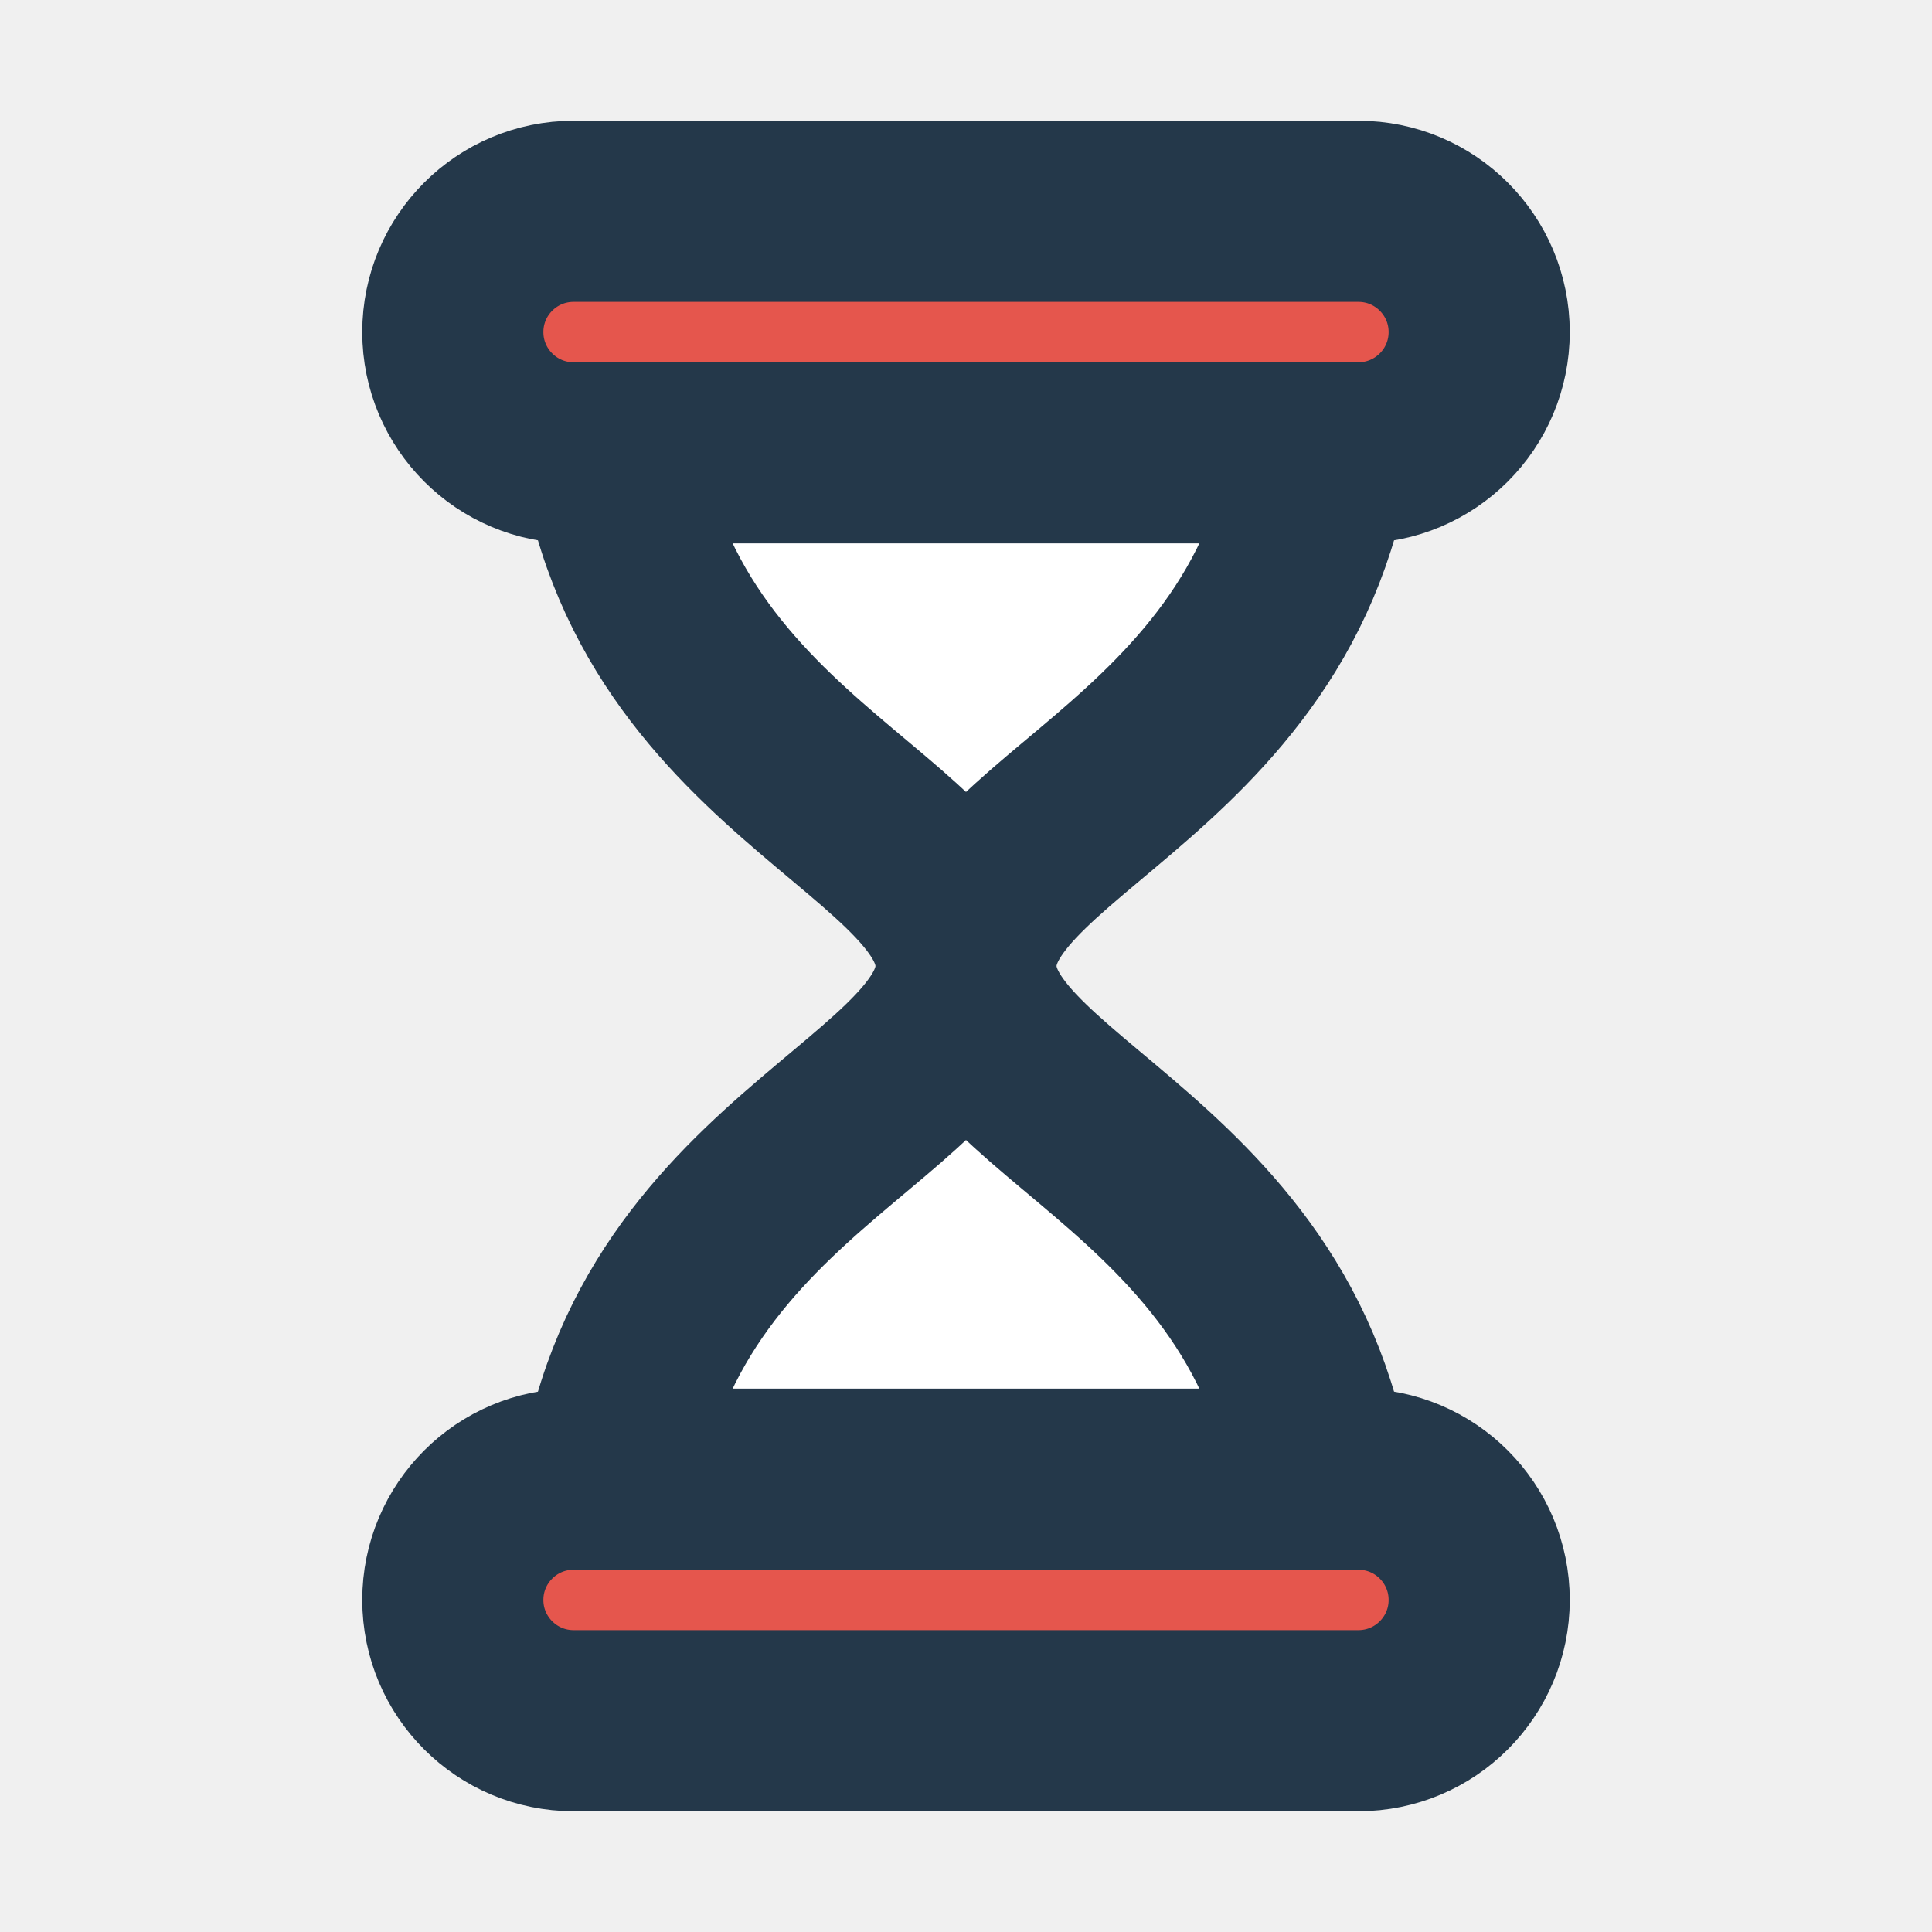
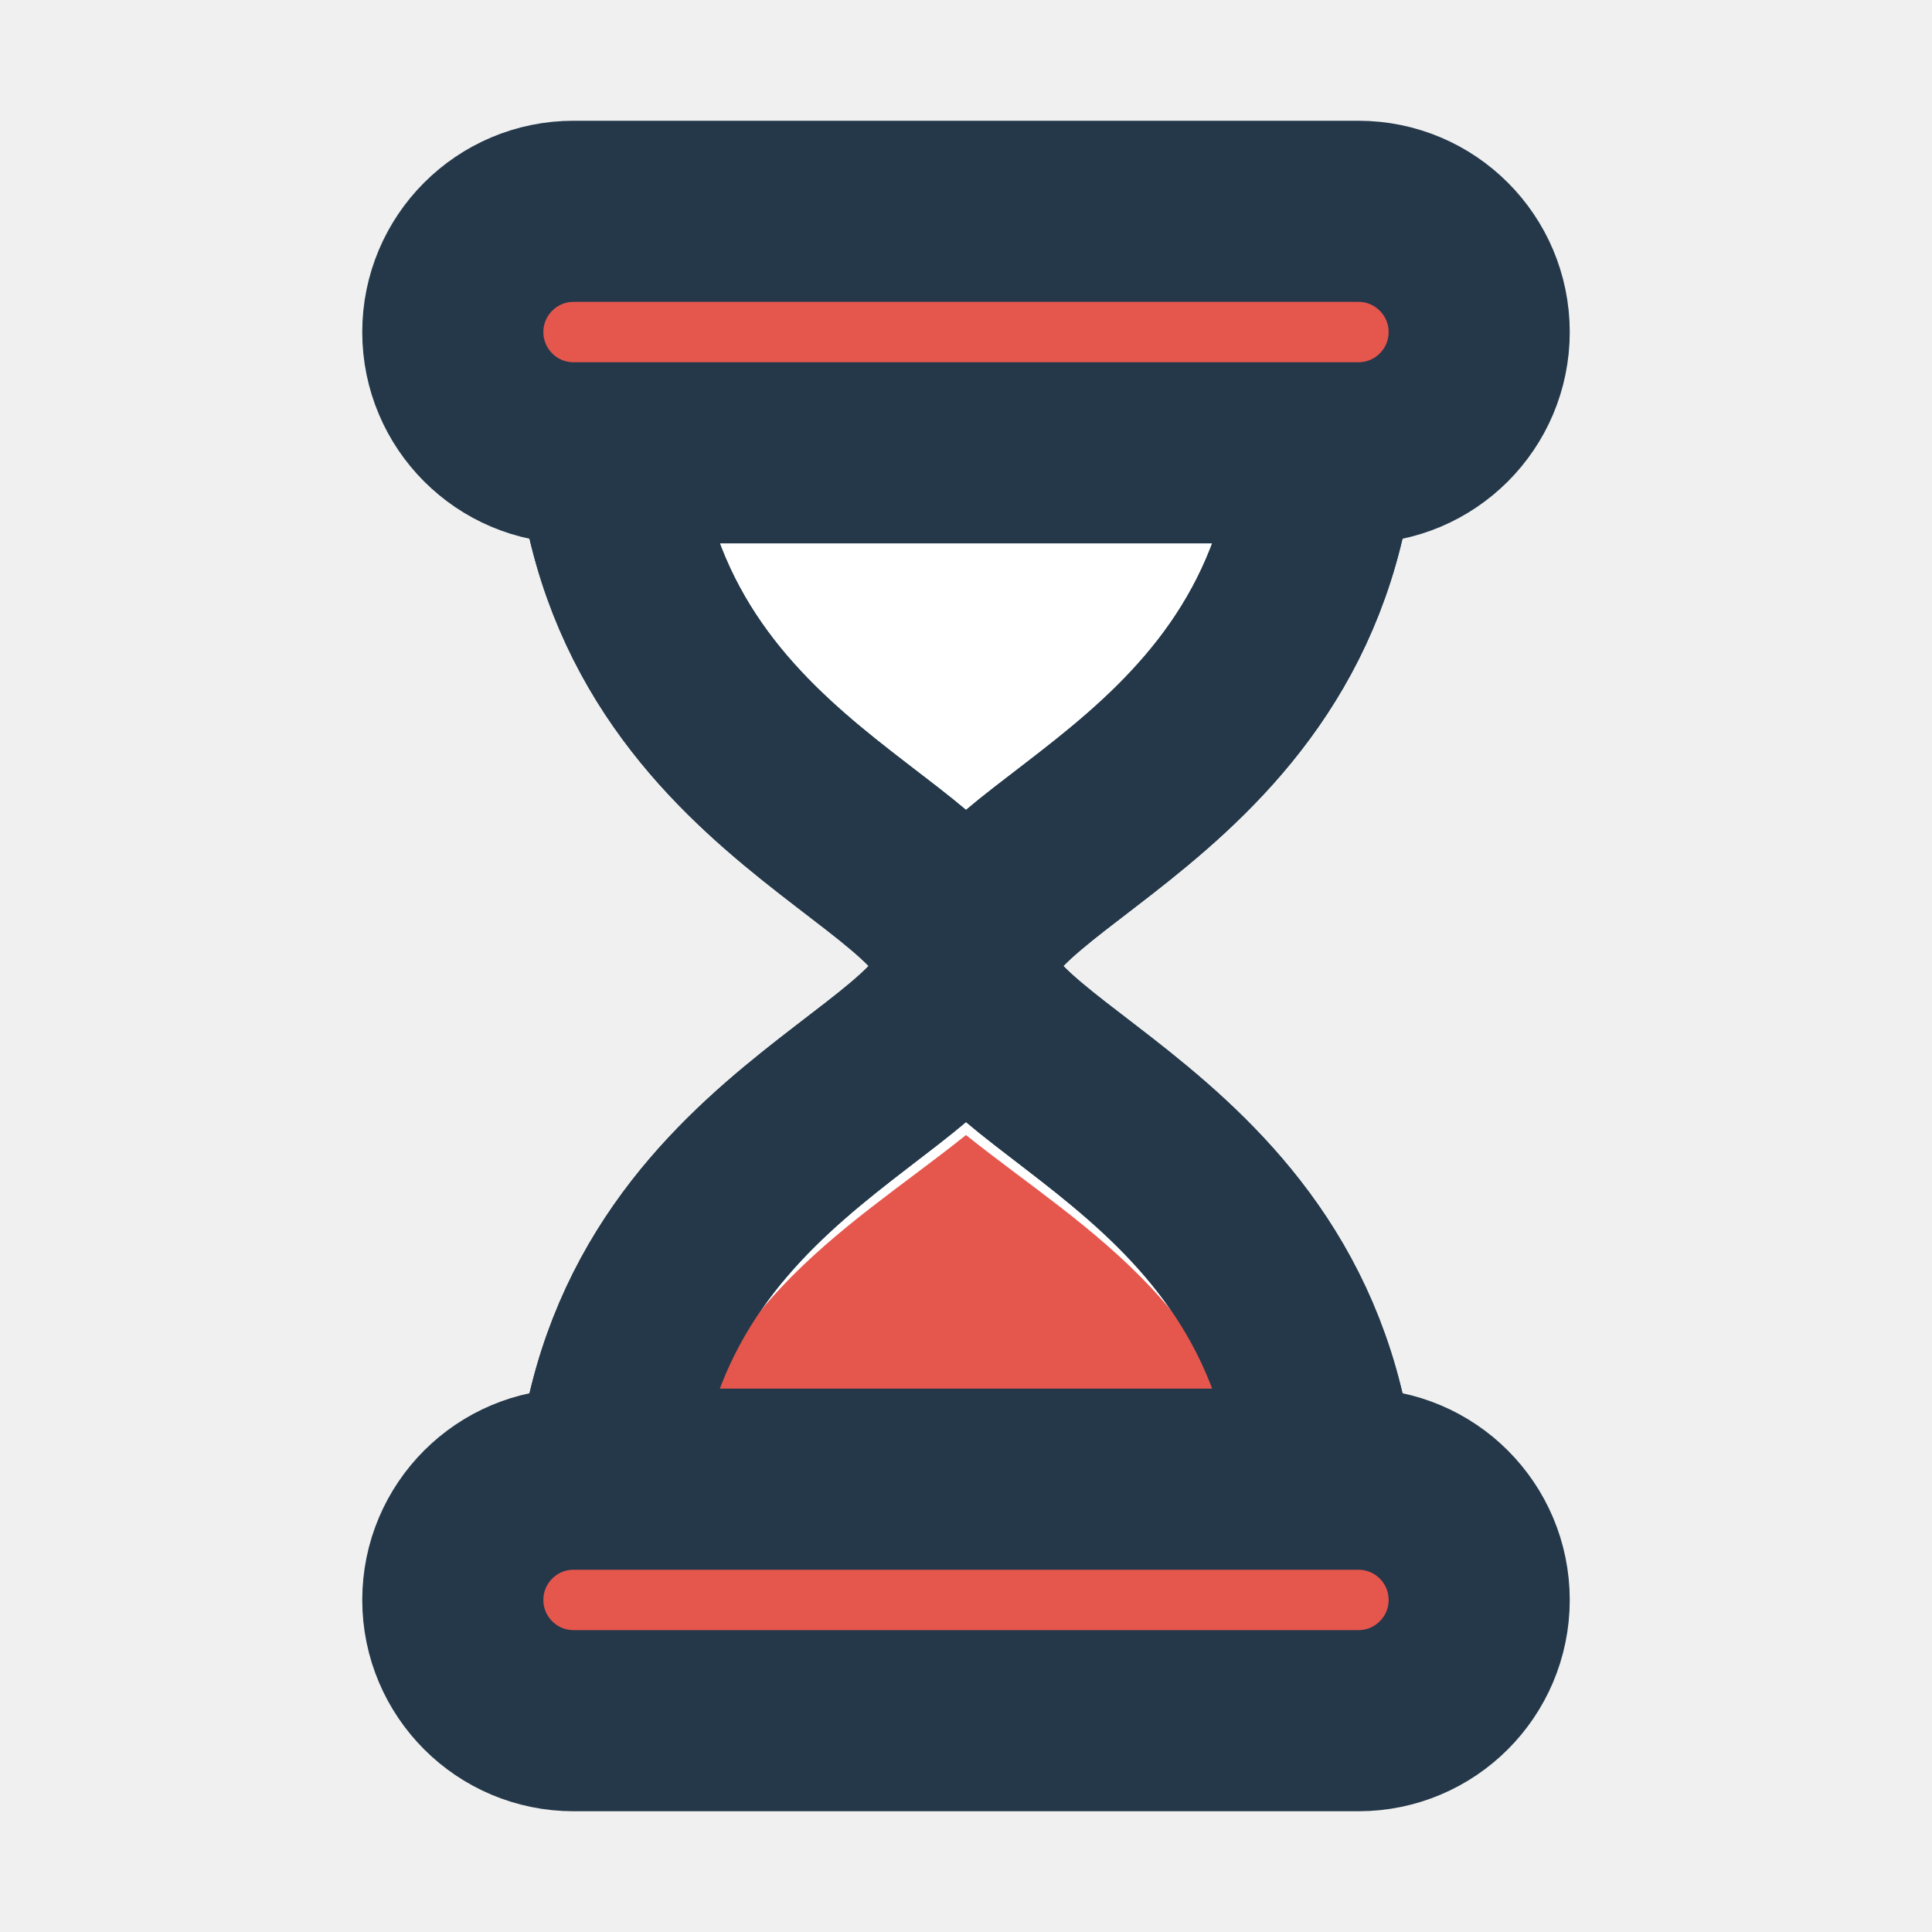
<svg xmlns="http://www.w3.org/2000/svg" viewBox="0 0 32 32">
  <g stroke="#24384a" stroke-width="3" stroke-linecap="round" stroke-linejoin="round">
-     <path d="M10 6h12c0 6.5-6 7.5-6 10s6 3.5 6 10H10c0-6.5 6-7.5 6-10s-6-3.5-6-10z" fill="#ffffff" />
+     <path d="M10 6.5h12c0 6.5-6 7.5-6 9.5s6 3 6 9.5H10c0-6.5 6-7.5 6-9.5s-6-3-6-9.5z" fill="#ffffff" />
+     <path d="M11 25.5c.5-3.8 3-5.1 5-6.7c2 1.6 4.5 2.9 5 6.7z" fill="#e5564d" stroke="none" />
+     <path d="M10 6.5h12c0 6.5-6 7.5-6 9.5s6 3 6 9.5H10c0-6.5 6-7.5 6-9.5s-6-3-6-9.5z" fill="none" />
    <rect x="7.5" y="3.5" width="17" height="4" rx="2" fill="#e5564d" />
    <rect x="7.5" y="24.5" width="17" height="4" rx="2" fill="#e5564d" />
  </g>
</svg>
